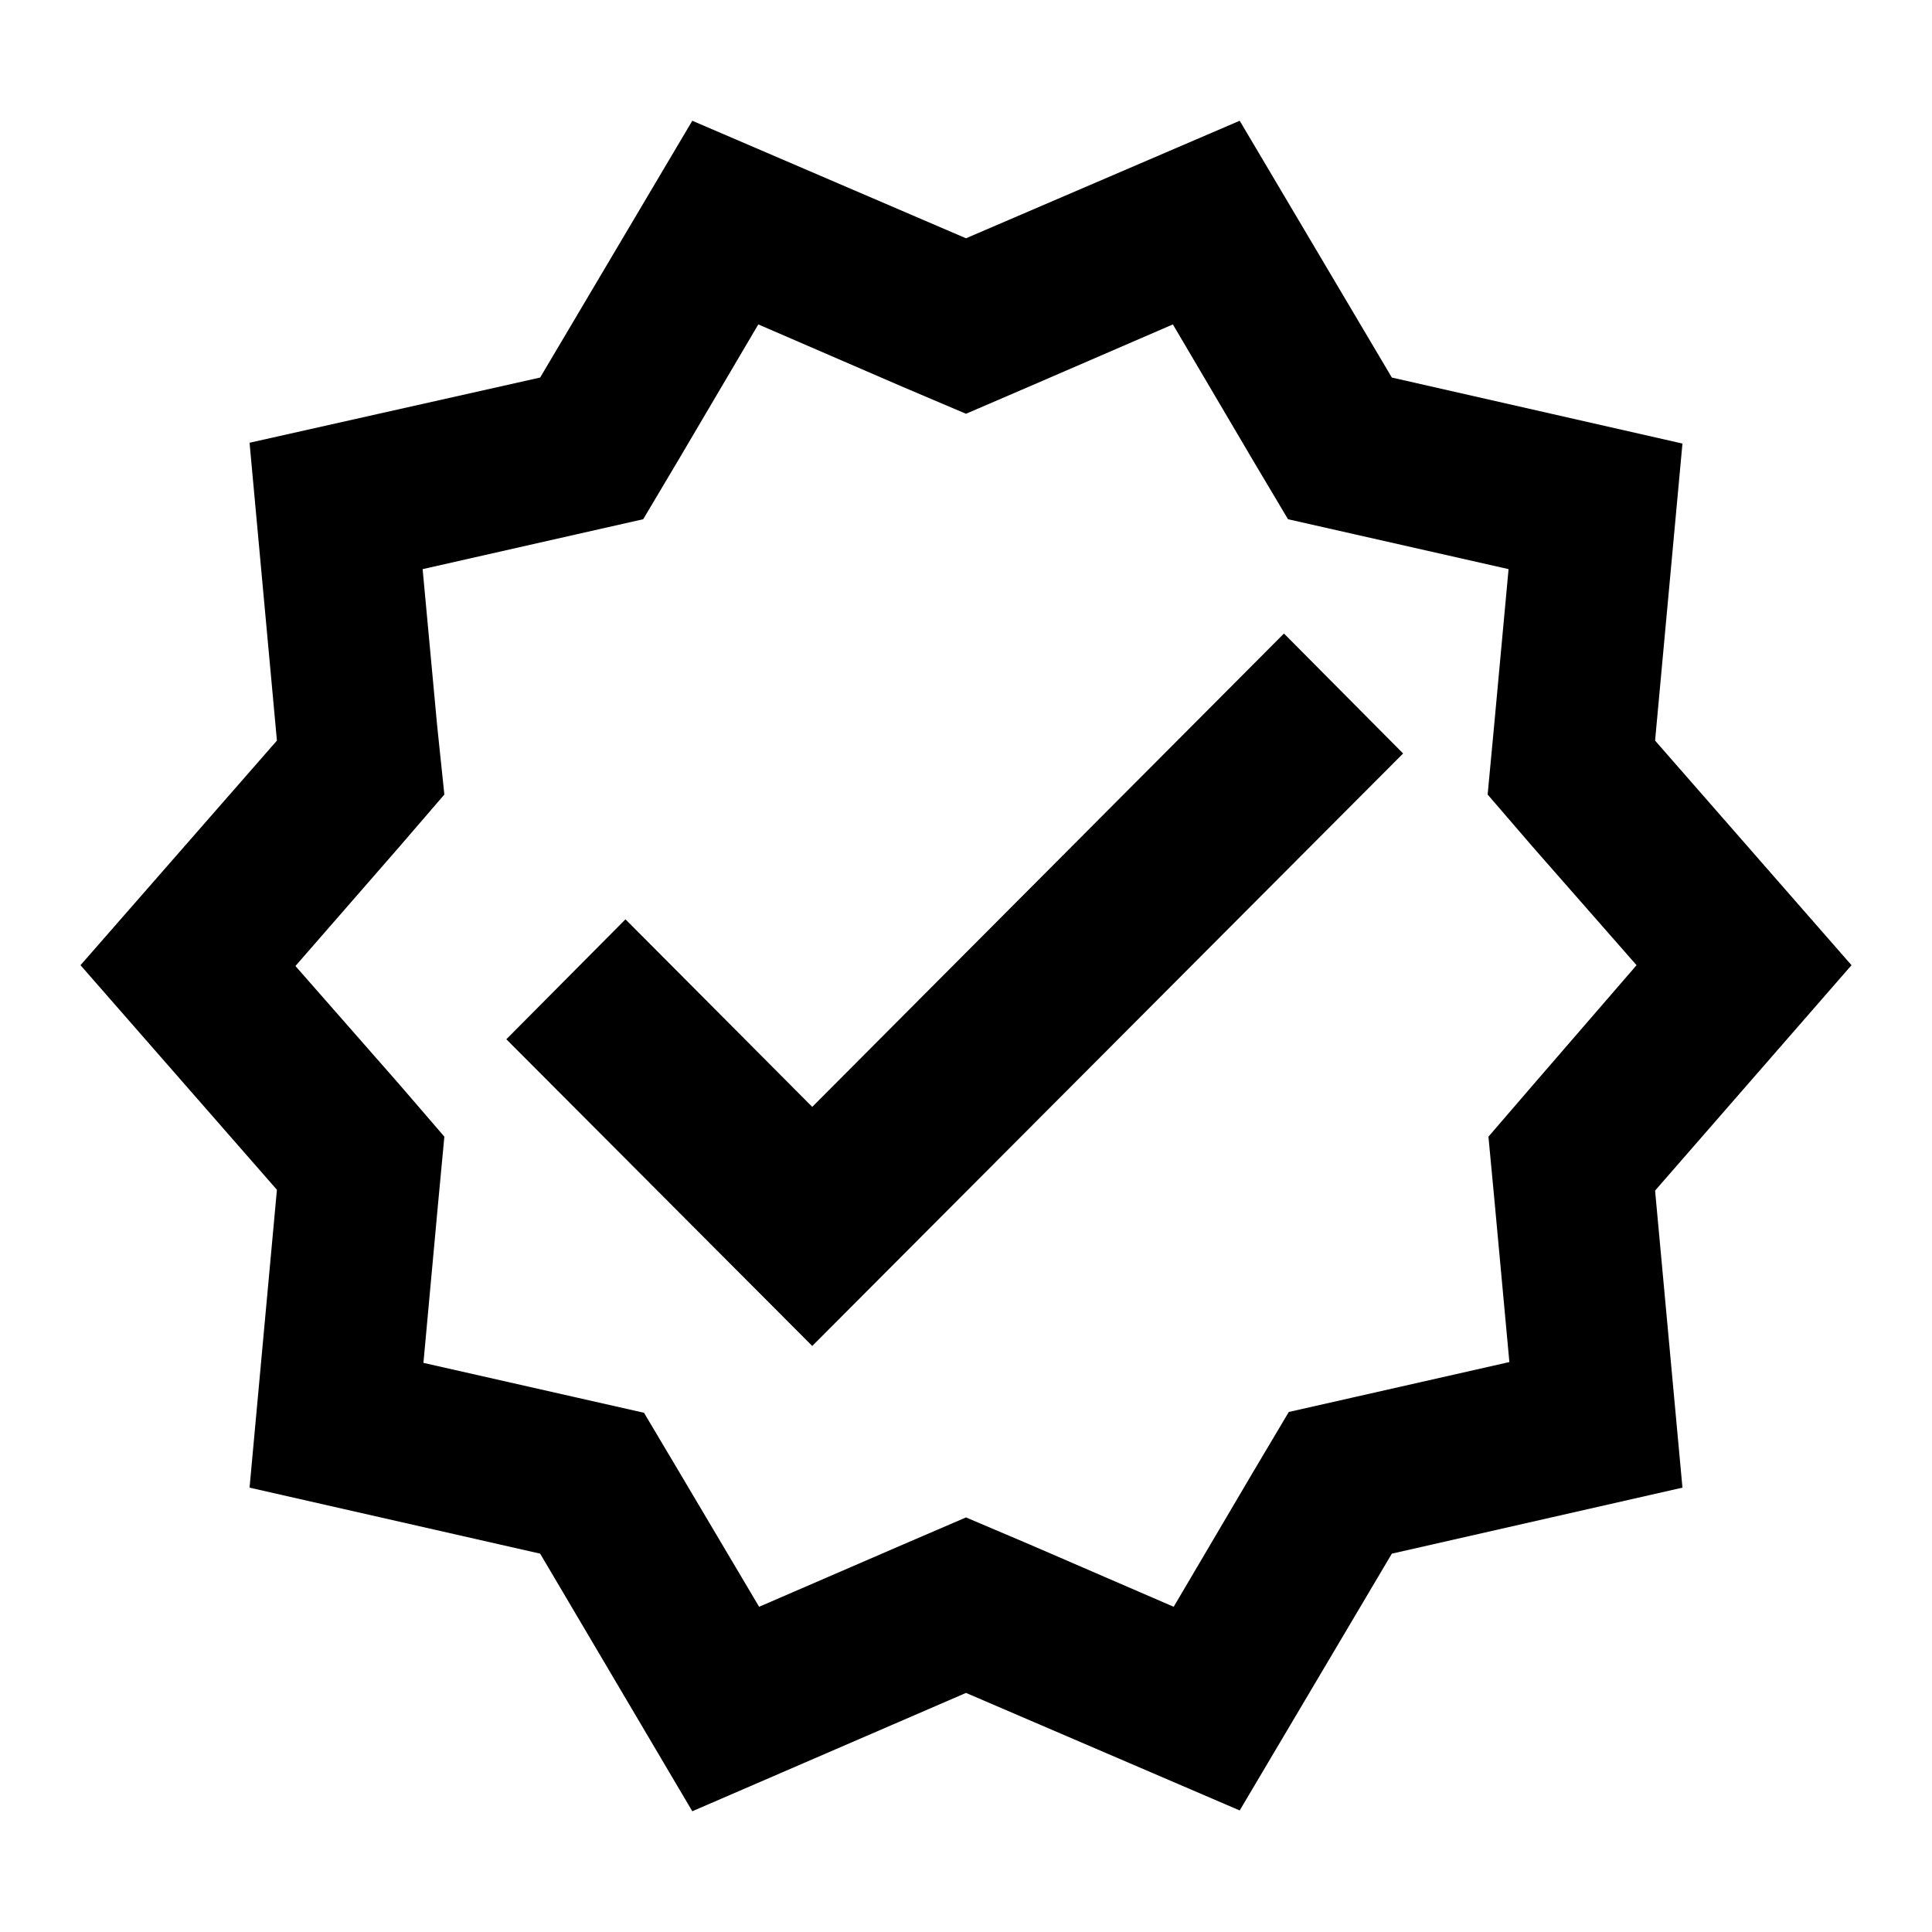
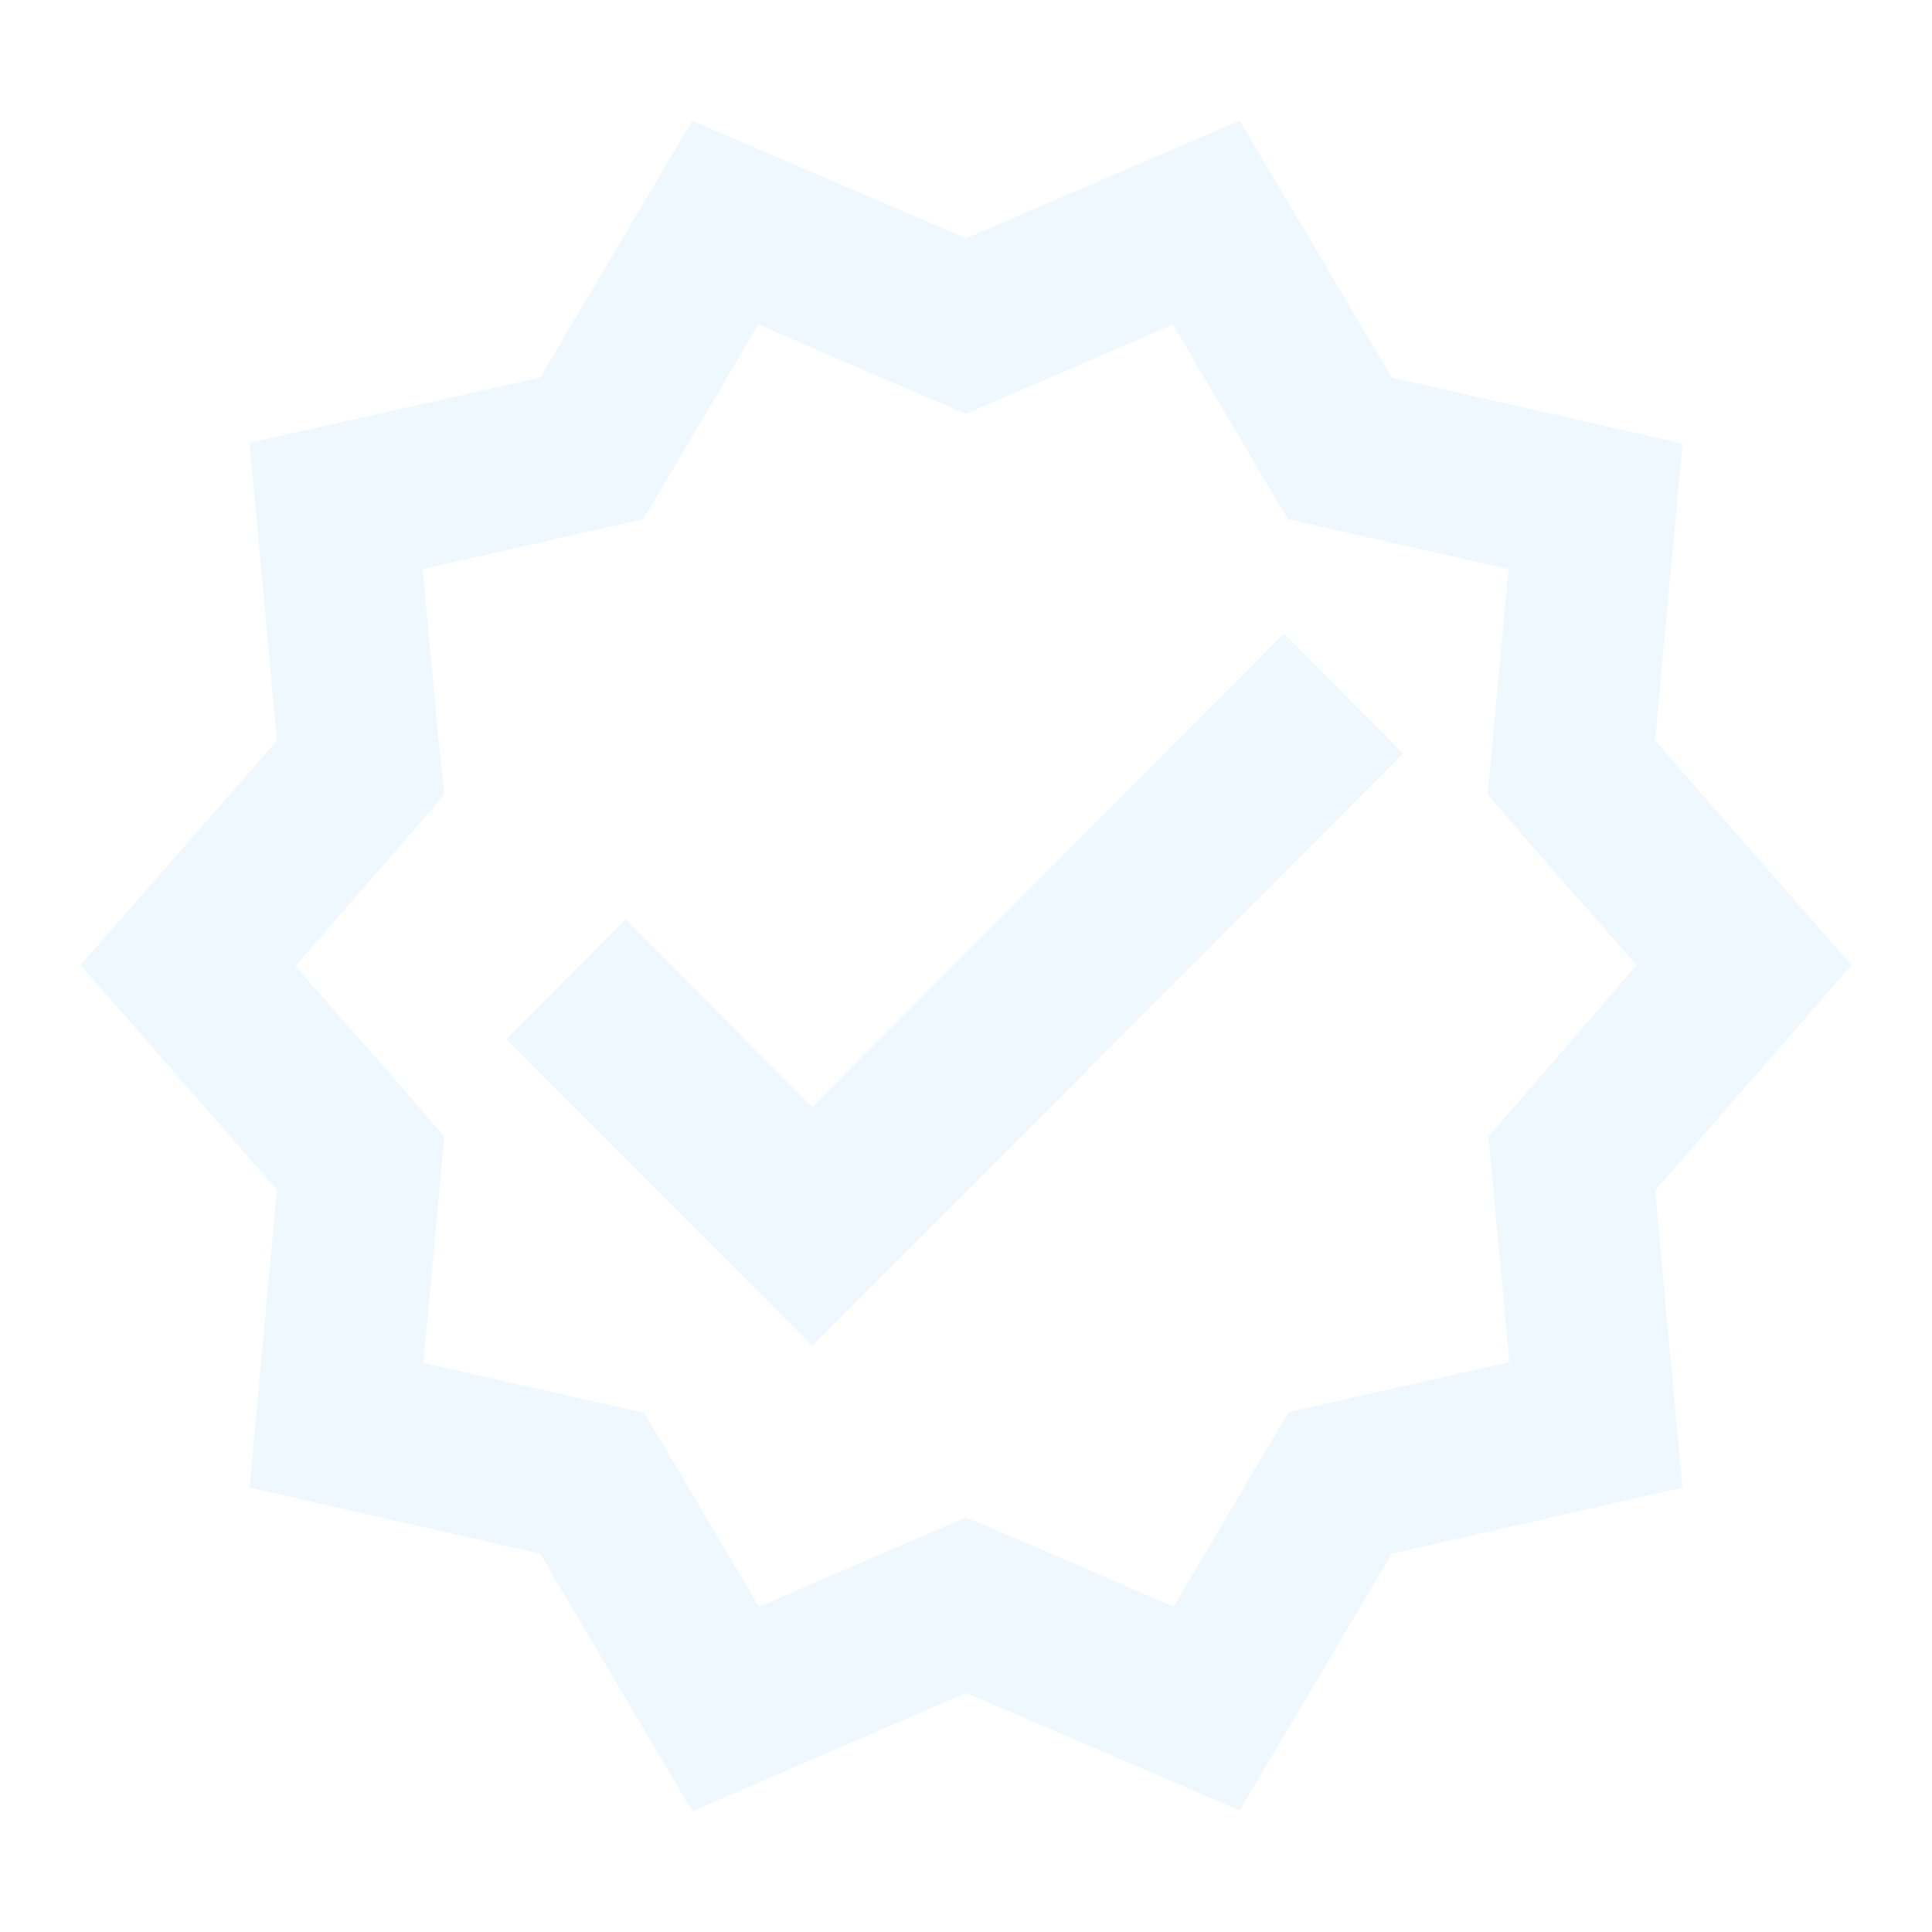
- <svg xmlns="http://www.w3.org/2000/svg" enable-background="new 0 0 24 24" height="24px" viewBox="0 0 24 24" width="24px" fill="#000000">
+ <svg xmlns="http://www.w3.org/2000/svg" enable-background="new 0 0 24 24" height="24px" viewBox="0 0 24 24" width="24px" fill="aliceblue">
  <g>
    <rect fill="none" height="24" width="24" />
  </g>
  <g>
    <g>
      <path d="M23,11.99l-2.44-2.79l0.34-3.69l-3.61-0.82L15.4,1.5L12,2.96L8.6,1.5L6.71,4.69L3.1,5.5L3.44,9.2L1,11.99l2.44,2.79 l-0.34,3.7l3.61,0.82L8.6,22.5l3.4-1.47l3.4,1.46l1.89-3.19l3.61-0.82l-0.34-3.69L23,11.99z M19.05,13.47l-0.56,0.65l0.08,0.85 l0.18,1.95l-1.9,0.43l-0.84,0.19l-0.44,0.74l-0.99,1.68l-1.78-0.77L12,18.85l-0.79,0.34l-1.78,0.77l-0.99-1.67l-0.44-0.74 l-0.84-0.19l-1.9-0.43l0.18-1.96l0.08-0.85l-0.56-0.65l-1.29-1.47l1.29-1.48l0.56-0.65L5.43,9.01L5.25,7.07l1.9-0.43l0.84-0.19 l0.44-0.74l0.99-1.68l1.78,0.77L12,5.14l0.79-0.34l1.78-0.77l0.99,1.68l0.44,0.74l0.84,0.19l1.9,0.43l-0.18,1.95l-0.08,0.85 l0.56,0.65l1.29,1.47L19.05,13.47z" />
      <polygon points="10.09,13.75 7.77,11.42 6.29,12.91 10.09,16.72 17.43,9.36 15.95,7.87" />
    </g>
  </g>
</svg>
